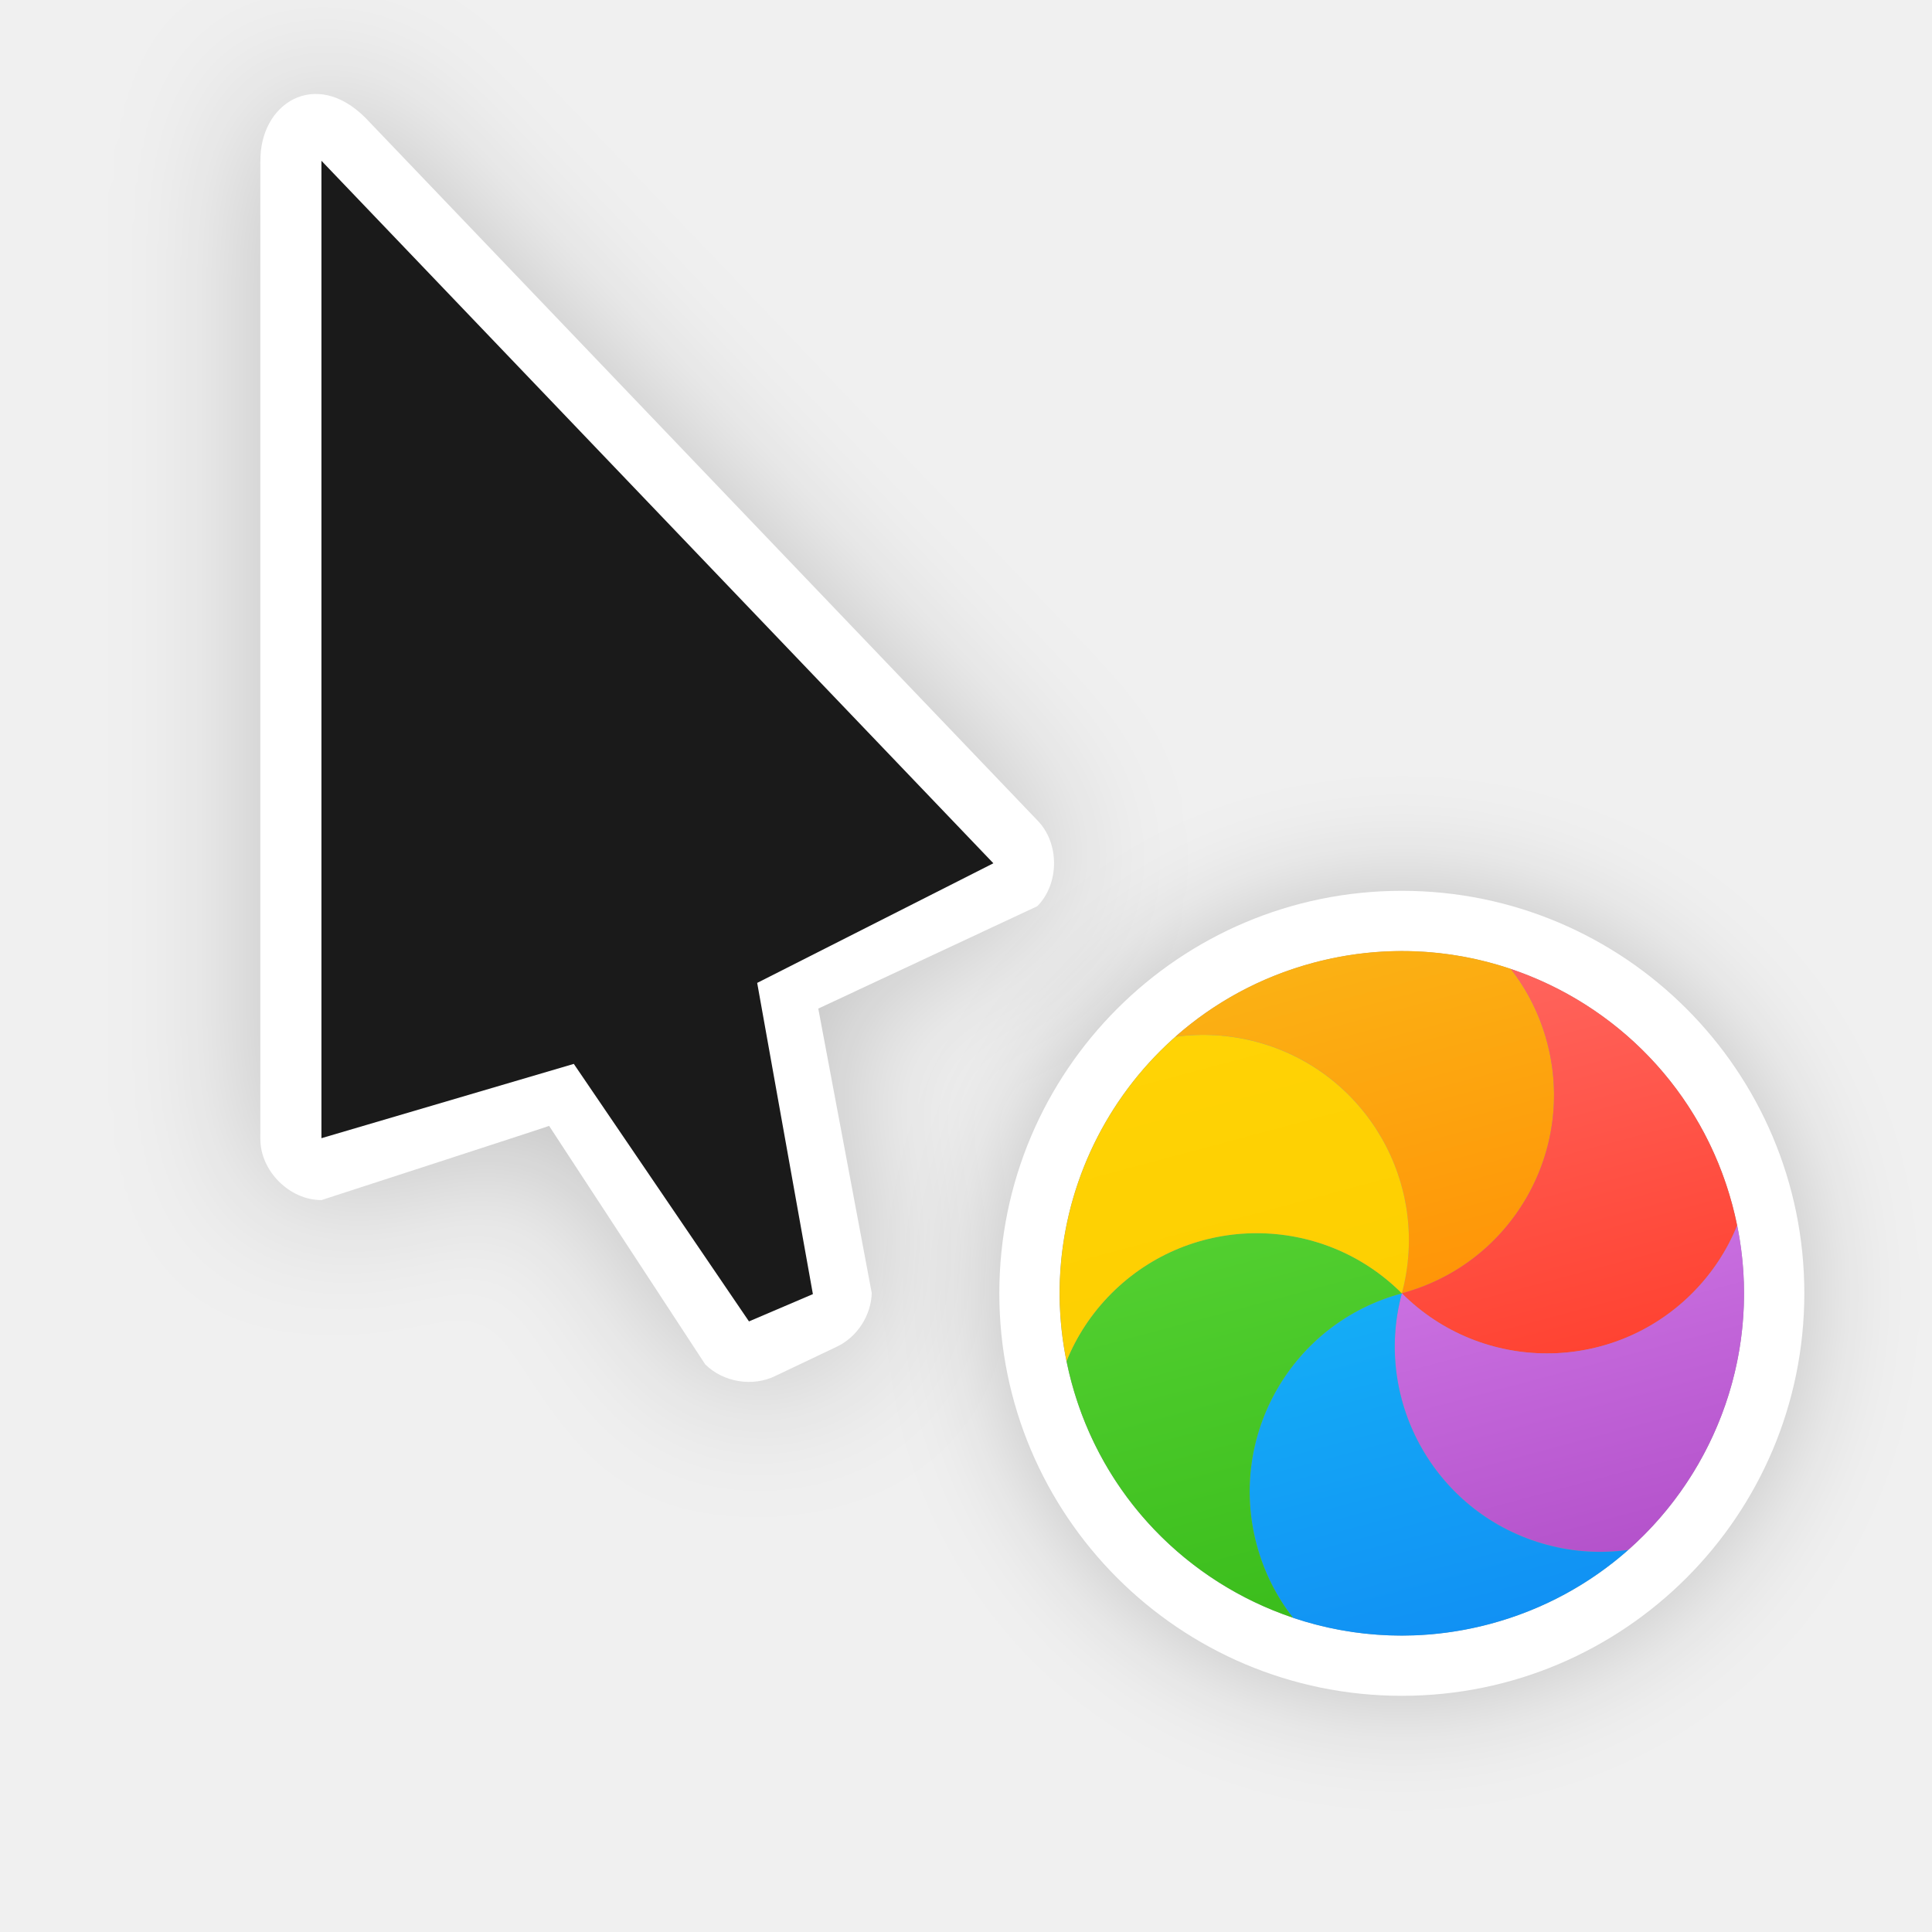
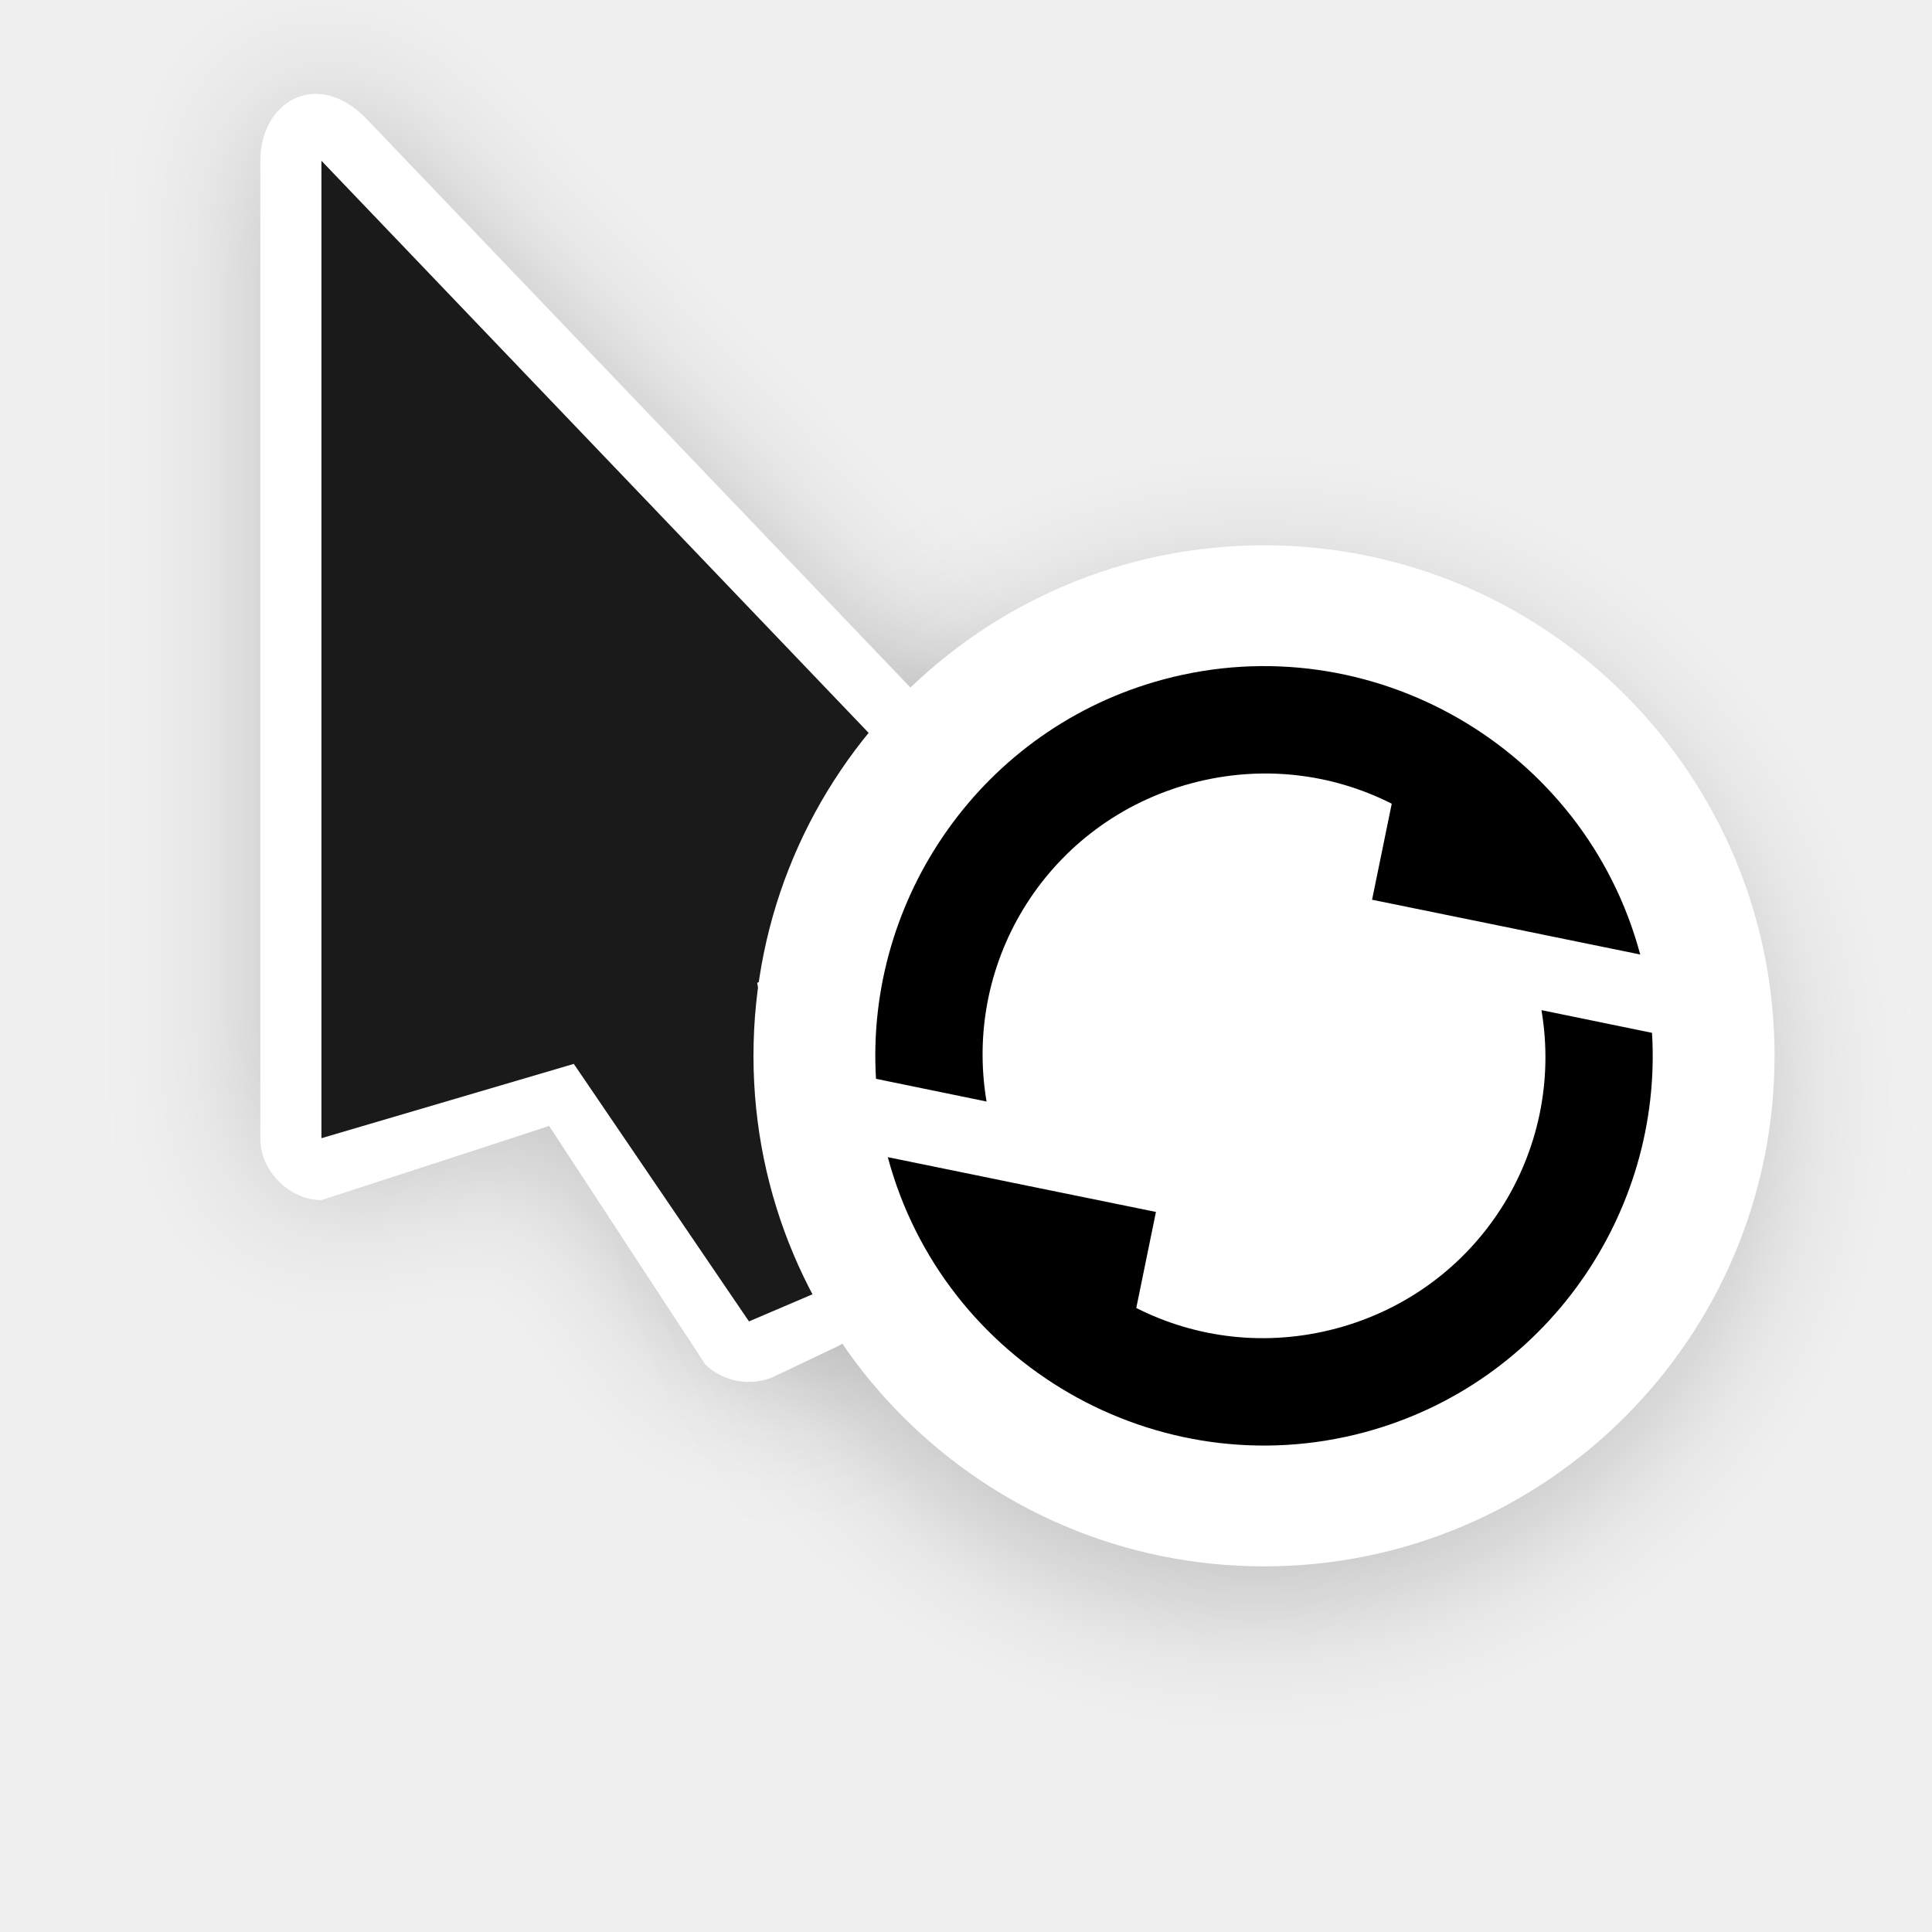
- <svg xmlns="http://www.w3.org/2000/svg" height="24" viewBox="0 0 24 24" width="24">
-   <linearGradient id="a" gradientTransform="matrix(.4579123 0 0 .4380064 8.607332 9.250079)" gradientUnits="userSpaceOnUse" x1="17.871" x2="17.871" y1="7.669" y2="17.893">
-     <stop offset="0" stop-color="#fbb114" />
-     <stop offset="1" stop-color="#ff9508" />
-   </linearGradient>
-   <linearGradient id="b" gradientTransform="matrix(.4206575 0 0 .4767976 8.607332 9.250079)" gradientUnits="userSpaceOnUse" x1="23.954" x2="23.954" y1="8.61" y2="19.256">
-     <stop offset="0" stop-color="#ff645d" />
-     <stop offset="1" stop-color="#ff4332" />
-   </linearGradient>
-   <linearGradient id="c" gradientTransform="matrix(.4914857 0 0 .4080861 8.607332 9.250079)" gradientUnits="userSpaceOnUse" x1="20.127" x2="20.127" y1="19.205" y2="29.033">
-     <stop offset="0" stop-color="#ca70e1" />
-     <stop offset="1" stop-color="#b452cb" />
-   </linearGradient>
-   <linearGradient id="d" gradientTransform="matrix(.4579123 0 0 .4380064 8.607332 9.250079)" gradientUnits="userSpaceOnUse" x1="16.36" x2="16.36" y1="17.893" y2="28.118">
-     <stop offset="0" stop-color="#14adf6" />
-     <stop offset="1" stop-color="#1191f4" />
-   </linearGradient>
-   <linearGradient id="e" gradientTransform="matrix(.4206575 0 0 .4767976 8.607332 9.250079)" gradientUnits="userSpaceOnUse" x1="13.308" x2="13.308" y1="13.619" y2="24.265">
-     <stop offset="0" stop-color="#52cf30" />
-     <stop offset="1" stop-color="#3bbd1c" />
-   </linearGradient>
-   <linearGradient id="f" gradientTransform="matrix(.4914857 0 0 .4080861 8.607332 9.250079)" gradientUnits="userSpaceOnUse" x1="11.766" x2="11.766" y1="9.377" y2="19.205">
-     <stop offset="0" stop-color="#ffd305" />
-     <stop offset="1" stop-color="#fdcf01" />
-   </linearGradient>
-   <filter id="g" color-interpolation-filters="sRGB" height="1.272" width="1.441" x="-.22" y="-.136">
+ <svg xmlns="http://www.w3.org/2000/svg" width="24" height="24" version="1.1" viewBox="0 0 24 24">
+   <filter id="a" x="-.22" y="-.136" width="1.441" height="1.272" color-interpolation-filters="sRGB">
    <feGaussianBlur stdDeviation=".905" />
  </filter>
-   <filter id="h" color-interpolation-filters="sRGB" height="1.336" width="1.336" x="-.168" y="-.168">
+   <filter id="b" x="-.168" y="-.168" width="1.336" height="1.336" color-interpolation-filters="sRGB">
    <feGaussianBlur stdDeviation=".7" />
  </filter>
-   <circle cx="17.414" cy="16.066" fill-rule="evenodd" filter="url(#h)" opacity=".2" r="5" stroke-width=".455" />
+   <circle transform="matrix(1.2684 0 0 1.2684 -.93904 -3.7823)" cx="13.036" cy="13.685" r="5" fill-rule="evenodd" filter="url(#b)" opacity=".2" stroke-width=".358" />
  <g stroke-width=".759">
-     <path d="m3.234 2.007v12.142c0.0.397.362.759.759.759 0 0 2.946-.956 2.828-.922l1.939 2.962c.224.224.594.284.877.142l.765-.364c.249-.121.42-.387.427-.664l-.664-3.533 2.721-1.272c.277-.281.277-.787 0-1.067l-8.347-8.727c-.622-.622-1.317-.178-1.304.545z" filter="url(#g)" opacity=".2" />
-     <path d="m3.234 2.007v12.142c0.0.397.362.759.759.759 0 0 2.946-.956 2.828-.922l1.939 2.962c.224.224.594.284.877.142l.765-.364c.249-.121.42-.387.427-.664l-.664-3.533 2.721-1.272c.277-.281.277-.787 0-1.067l-8.347-8.727c-.622-.622-1.317-.178-1.304.545z" fill="#fff" />
-     <path d="m3.993 14.139v-12.142l8.347 8.727-2.934 1.486.692 3.866-.794.339-2.176-3.199z" fill="#1a1a1a" />
+     <path d="m3.234 2.007v12.142c3.8e-5 0.397 0.362 0.759 0.759 0.759 0 0 2.946-0.956 2.828-0.922l1.939 2.962c0.224 0.224 0.594 0.284 0.877 0.142l0.765-0.364c0.249-0.121 0.42-0.387 0.427-0.664l-0.664-3.534 2.721-1.272c0.277-0.281 0.277-0.787 0-1.067l-8.347-8.727c-0.622-0.622-1.317-0.178-1.304 0.545z" filter="url(#a)" opacity=".2" />
+     <path d="m3.234 2.007v12.142c3.8e-5 0.397 0.362 0.759 0.759 0.759 0 0 2.946-0.956 2.828-0.922l1.939 2.962c0.224 0.224 0.594 0.284 0.877 0.142l0.765-0.364c0.249-0.121 0.42-0.387 0.427-0.664l-0.664-3.534 2.721-1.272c0.277-0.281 0.277-0.787 0-1.067l-8.347-8.727c-0.622-0.622-1.317-0.178-1.304 0.545z" fill="#fff" />
+     <path d="m3.993 14.139v-12.142l8.347 8.727-2.934 1.486 0.692 3.866-0.794 0.339-2.176-3.199z" fill="#1a1a1a" />
  </g>
-   <circle cx="17.414" cy="16.066" fill="#fff" fill-rule="evenodd" r="5" stroke-width=".455" />
-   <g fill-rule="evenodd" transform="matrix(.9659258 -.258819 .258819 .9659258 -2.731325 3.537159)">
-     <circle cx="16.216" cy="17.316" fill="#959595" r="4.25" stroke-width=".423" />
-     <g stroke-width=".445" transform="matrix(.9489808 0 0 .9489808 .610505 1.100282)">
-       <path d="m18.921 13.355c.136.321.211.674.211 1.045 0 1.484-1.203 2.687-2.687 2.687.742-1.285.302-2.929-.984-3.671-.321-.185-.665-.297-1.011-.34.601-.299 1.278-.468 1.995-.468.916 0 1.767.275 2.476.746z" fill="url(#a)" />
-       <path d="m20.915 17.366c-.21.278-.478.519-.799.705-1.285.742-2.929.302-3.671-.984 1.484 0 2.687-1.203 2.687-2.687 0-.371-.075-.724-.211-1.045 1.207.802 2.002 2.174 2.002 3.732 0 .094-.003.187-.009.279z" fill="url(#b)" />
-       <path d="m18.44 21.098c-.346-.043-.69-.155-1.011-.34-1.285-.742-1.726-2.385-.984-3.671.742 1.285 2.385 1.726 3.671.984.321-.185.589-.427.799-.705-.101 1.638-1.081 3.037-2.475 3.732z" fill="url(#c)" />
-       <path d="m13.968 20.82c-.136-.321-.211-.674-.211-1.045 0-1.484 1.203-2.687 2.687-2.687-.742 1.285-.302 2.929.984 3.671.321.186.665.297 1.011.34-.601.299-1.278.468-1.995.468-.916 0-1.767-.275-2.476-.746z" fill="url(#d)" />
-       <path d="m11.975 16.809c.21-.278.478-.519.799-.705 1.285-.742 2.929-.302 3.671.984-1.484 0-2.687 1.203-2.687 2.687 0 .371.075.724.211 1.045-1.207-.802-2.002-2.174-2.002-3.732 0-.094.003-.187.009-.279z" fill="url(#e)" />
-       <path d="m14.45 13.077c.346.043.69.155 1.011.34 1.285.742 1.726 2.385.984 3.671-.742-1.285-2.385-1.726-3.671-.984-.321.185-.589.427-.799.705.101-1.638 1.081-3.037 2.475-3.732z" fill="url(#f)" />
-     </g>
+   <ellipse cx="15.702" cy="13.116" rx="6.342" ry="6.342" fill="#fff" fill-rule="evenodd" stroke-width=".455" />
+   <g transform="matrix(.67912 -.18197 .18197 .67912 5.2567 6.7559)" stroke-linecap="round" stroke-linejoin="round" stroke-width="1.422">
+     <path d="m5.125 12.592c0 3.786 3.089 6.875 6.875 6.875 3.316 0 6.097-2.37 6.736-5.502l-1.783-0.893c-0.239 2.532-2.356 4.494-4.953 4.494-1.281 0-2.445-0.476-3.324-1.264l0.775-1.549-2.328-1.162-0.557-0.279z" color="#000000" style="-inkscape-stroke:none;paint-order:stroke fill markers" />
+     <path d="m18.893 12.574c0-3.786-3.089-6.875-6.875-6.875-3.316 0-6.097 2.37-6.736 5.502l1.783 0.893c0.239-2.532 2.356-4.494 4.953-4.494 1.281 0 2.445 0.476 3.324 1.264l-0.775 1.549 2.328 1.162 0.557 0.279z" color="#000000" style="-inkscape-stroke:none;paint-order:stroke fill markers" />
  </g>
</svg>
